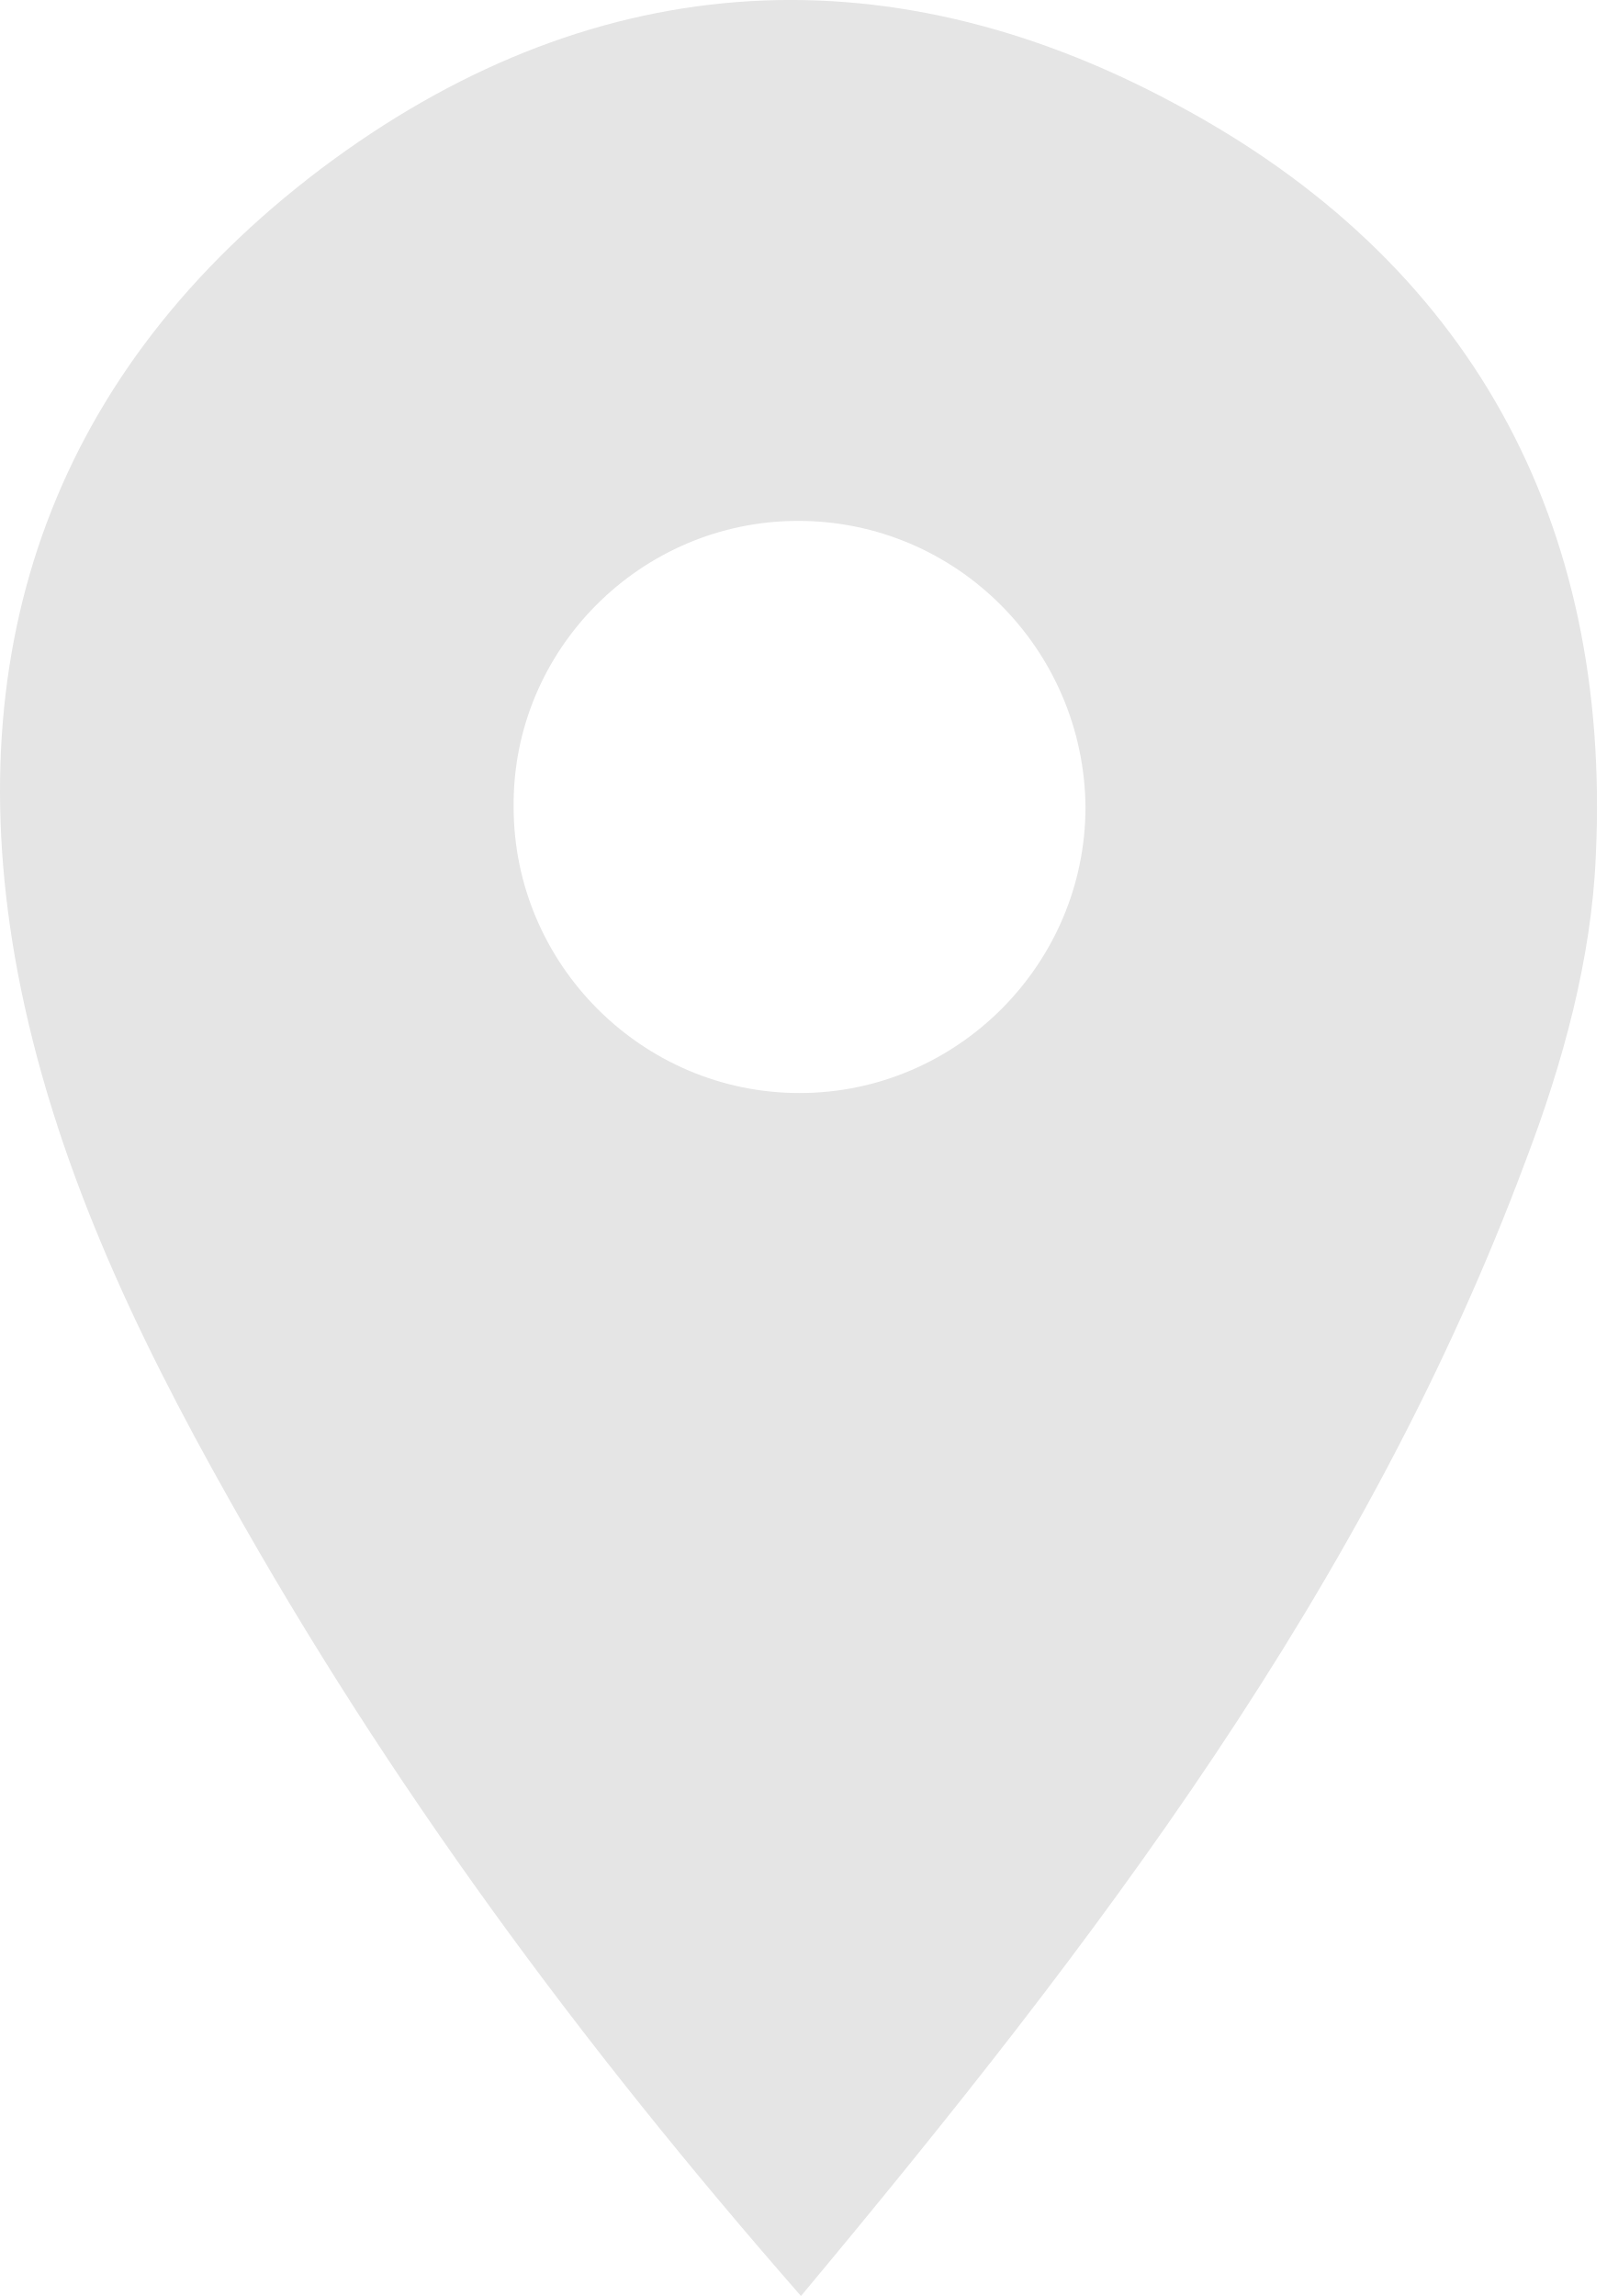
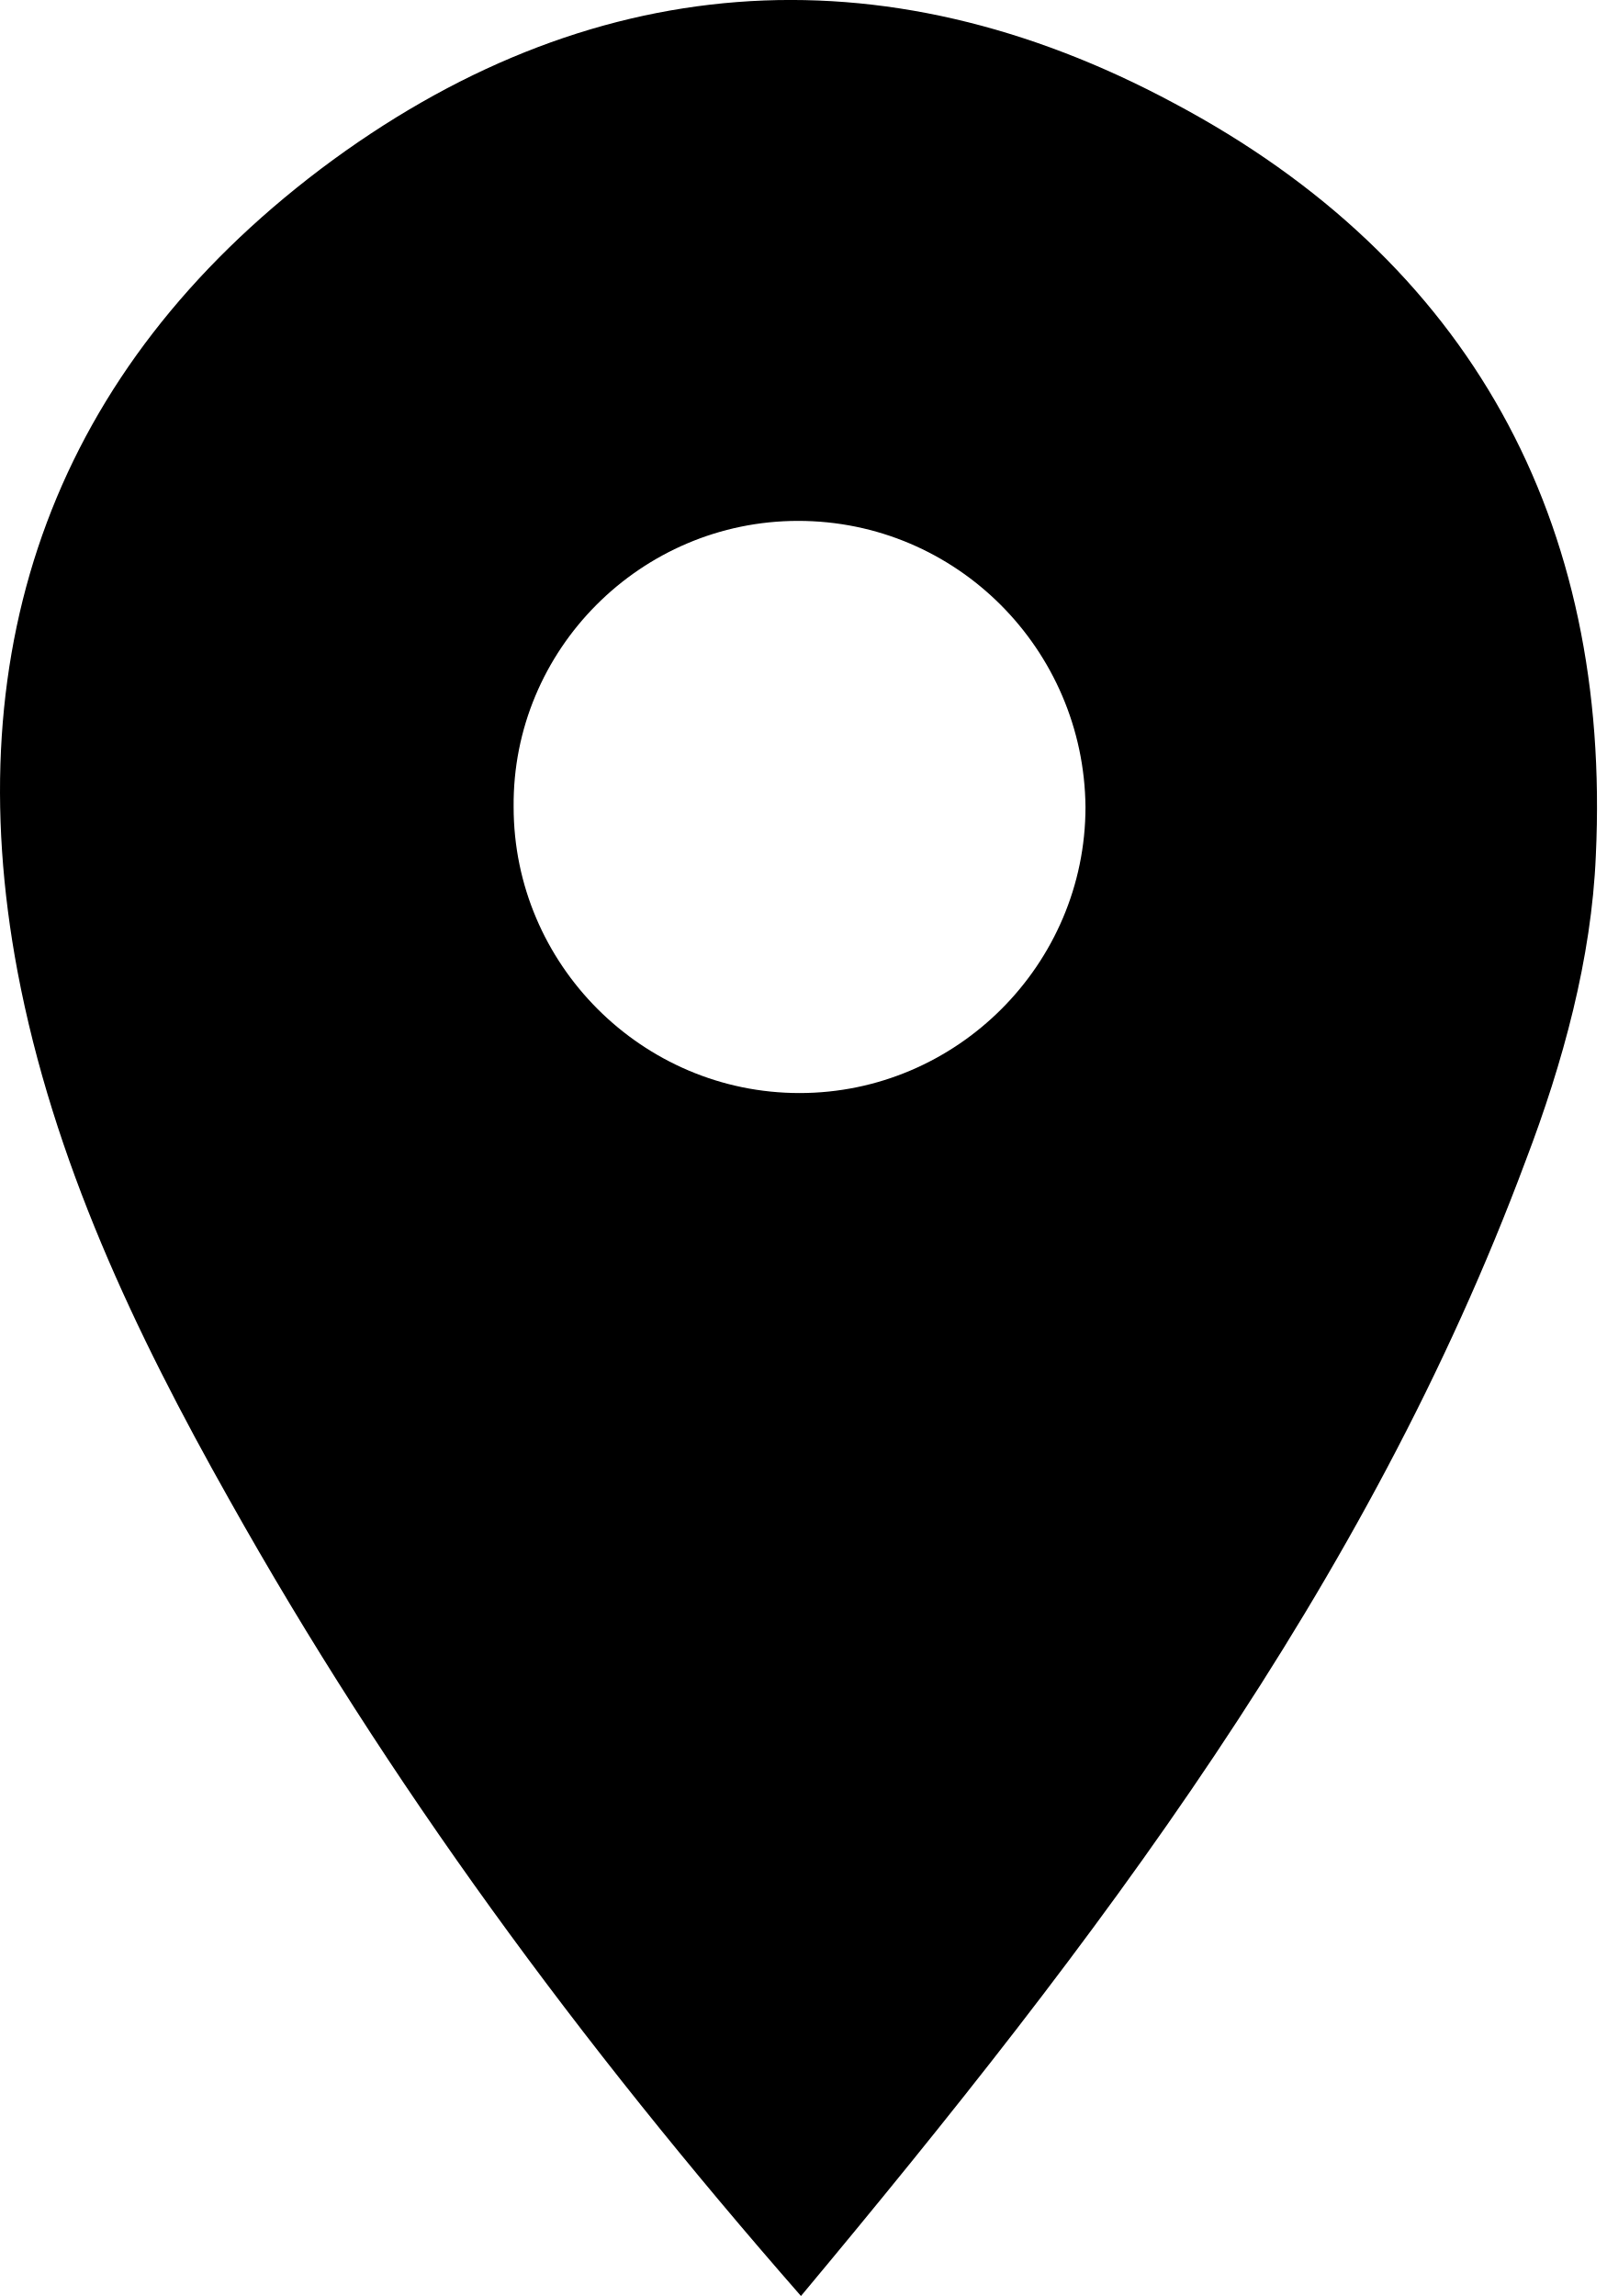
- <svg xmlns="http://www.w3.org/2000/svg" width="21" height="30" viewBox="0 0 21 30" fill="none">
-   <path d="M10.467 30C7.571 26.692 5.068 23.291 2.994 19.59C1.761 17.403 0.696 15.161 0.229 12.694C-0.574 8.414 0.733 4.825 4.19 2.209C7.665 -0.408 11.513 -0.707 15.343 1.349C19.21 3.405 21.06 6.806 20.854 11.18C20.798 12.525 20.424 13.89 19.939 15.161C17.865 20.73 14.334 25.365 10.467 30ZM10.43 6.806C8.374 6.806 6.693 8.489 6.712 10.544C6.712 12.6 8.393 14.282 10.448 14.282C12.503 14.282 14.185 12.6 14.185 10.544C14.166 8.489 12.503 6.806 10.43 6.806Z" fill="#E5E5E5" />
+ <svg xmlns="http://www.w3.org/2000/svg" viewBox="0 0 21 30">
+   <path d="M10.467 30C7.571 26.692 5.068 23.291 2.994 19.59C1.761 17.403 0.696 15.161 0.229 12.694C-0.574 8.414 0.733 4.825 4.19 2.209C7.665 -0.408 11.513 -0.707 15.343 1.349C19.21 3.405 21.06 6.806 20.854 11.18C20.798 12.525 20.424 13.89 19.939 15.161C17.865 20.73 14.334 25.365 10.467 30ZM10.43 6.806C8.374 6.806 6.693 8.489 6.712 10.544C6.712 12.6 8.393 14.282 10.448 14.282C12.503 14.282 14.185 12.6 14.185 10.544C14.166 8.489 12.503 6.806 10.43 6.806Z" />
</svg>
